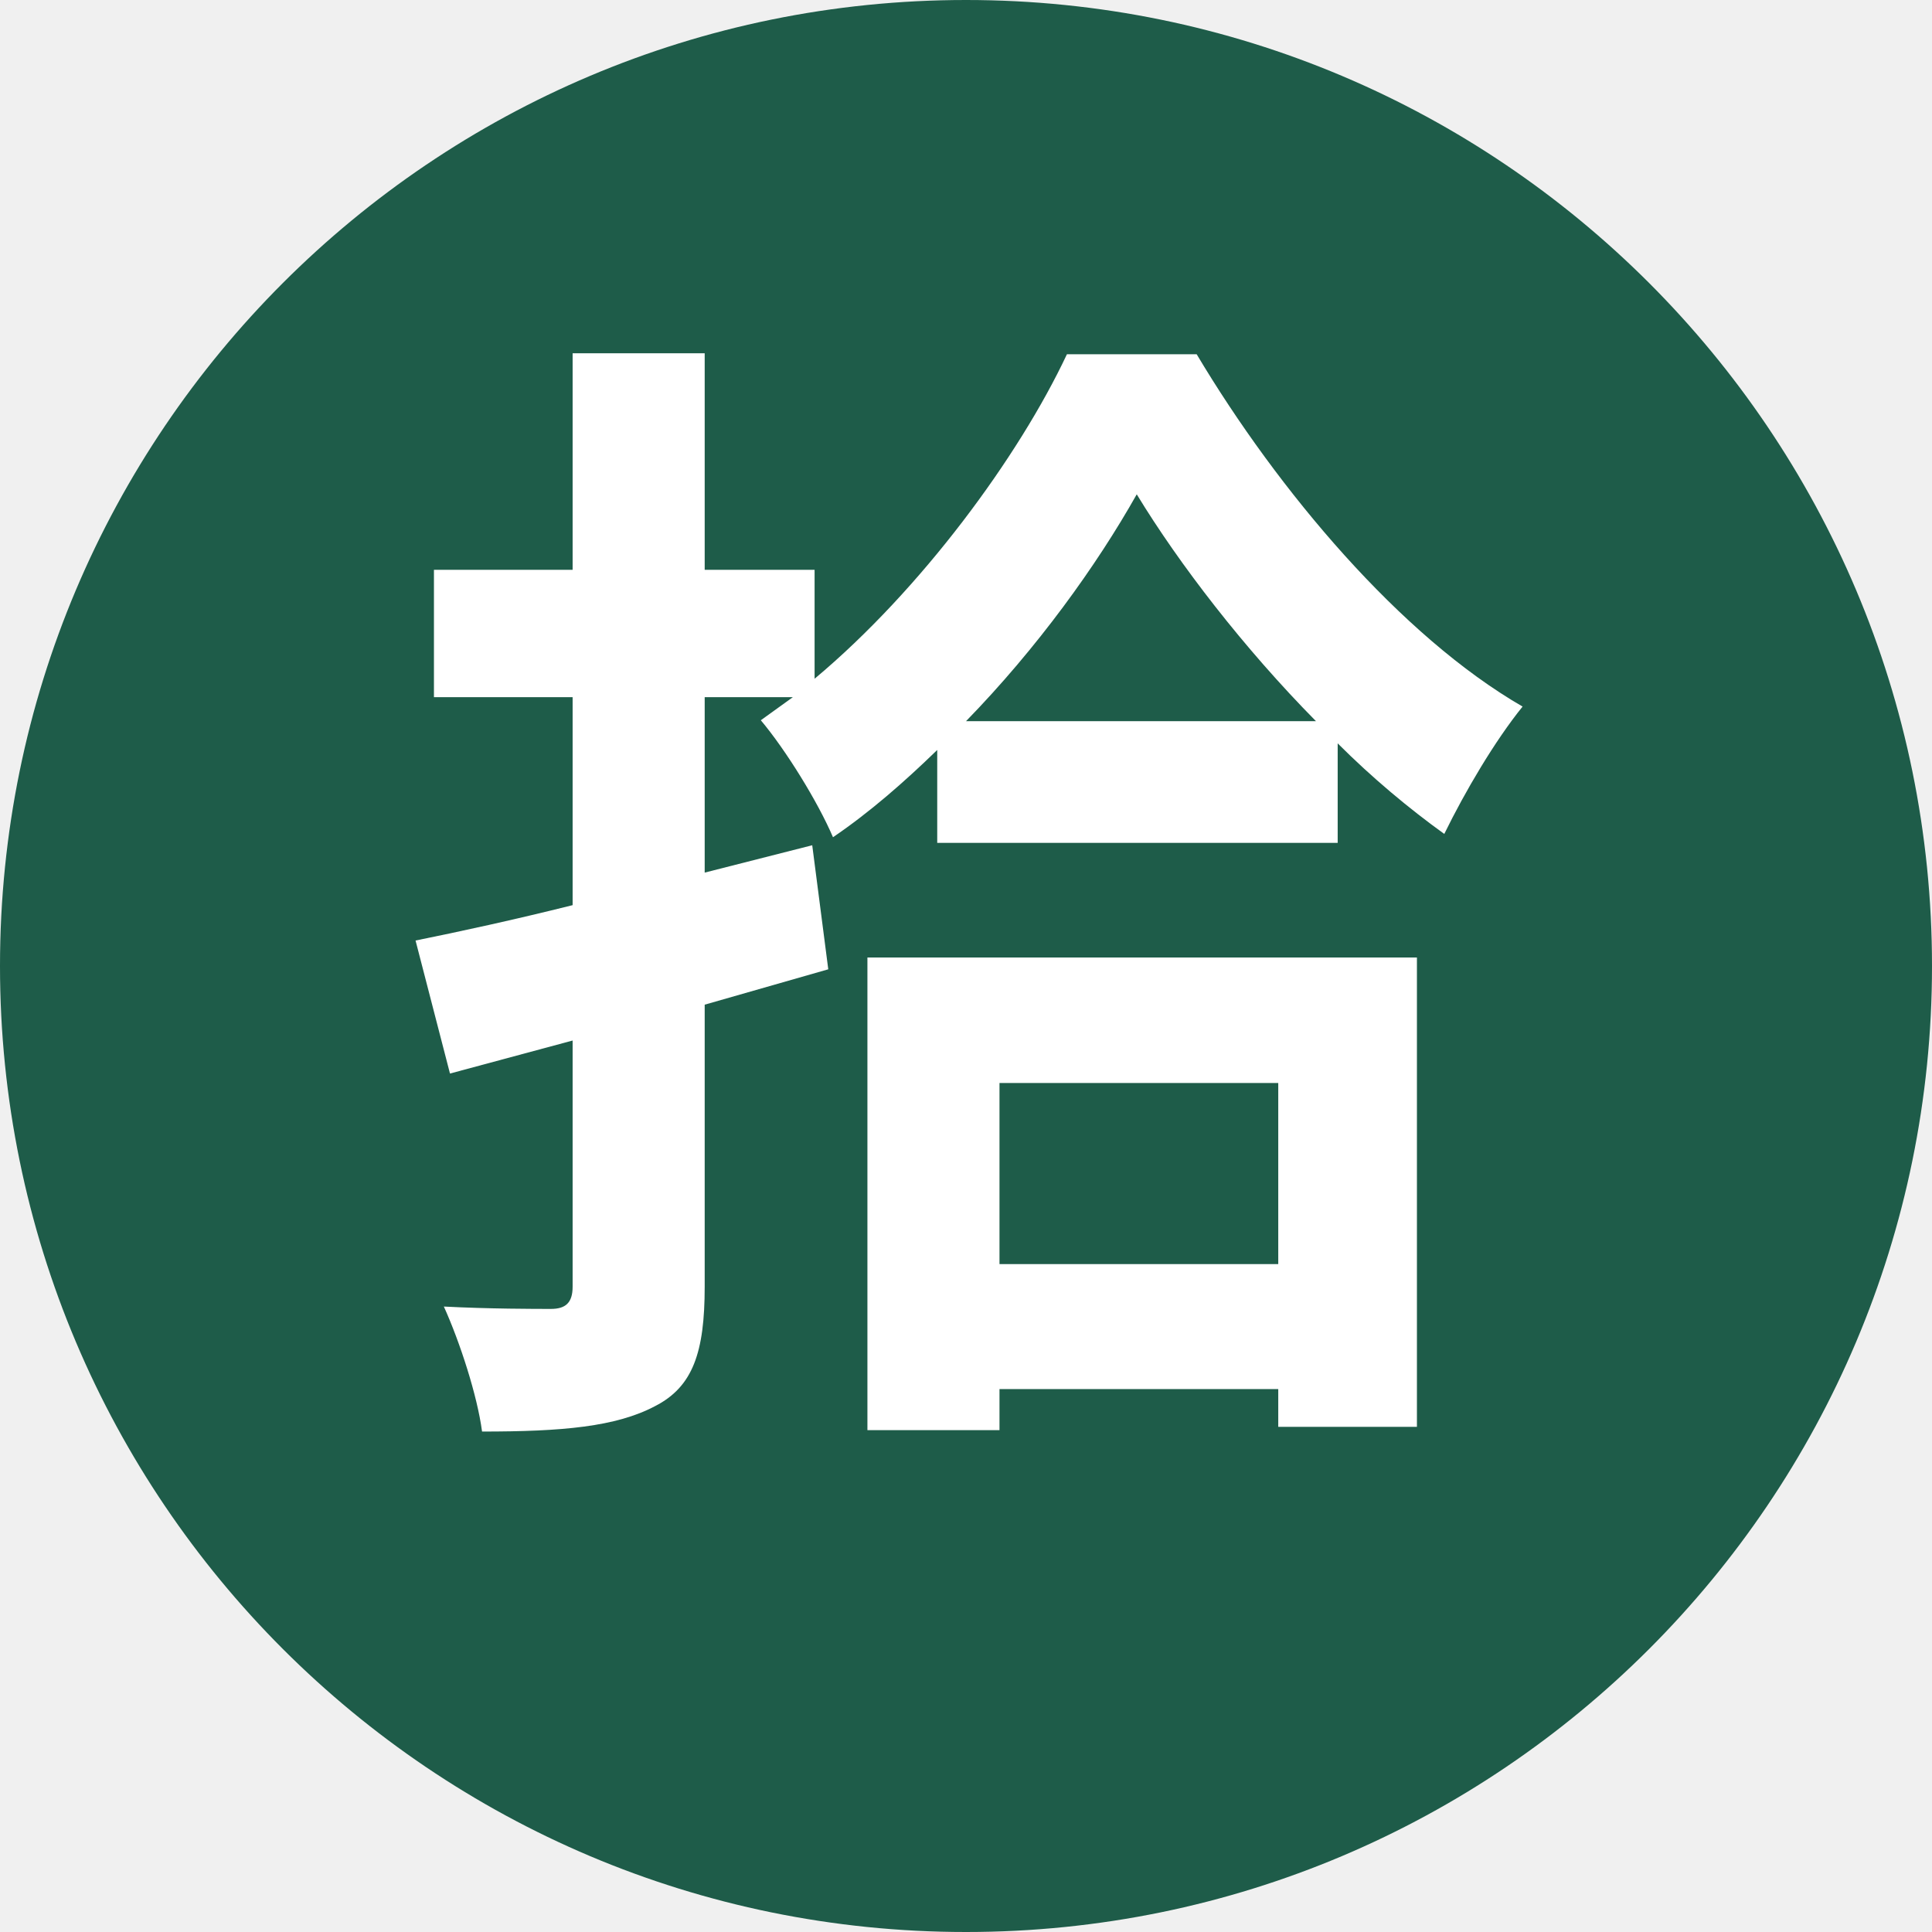
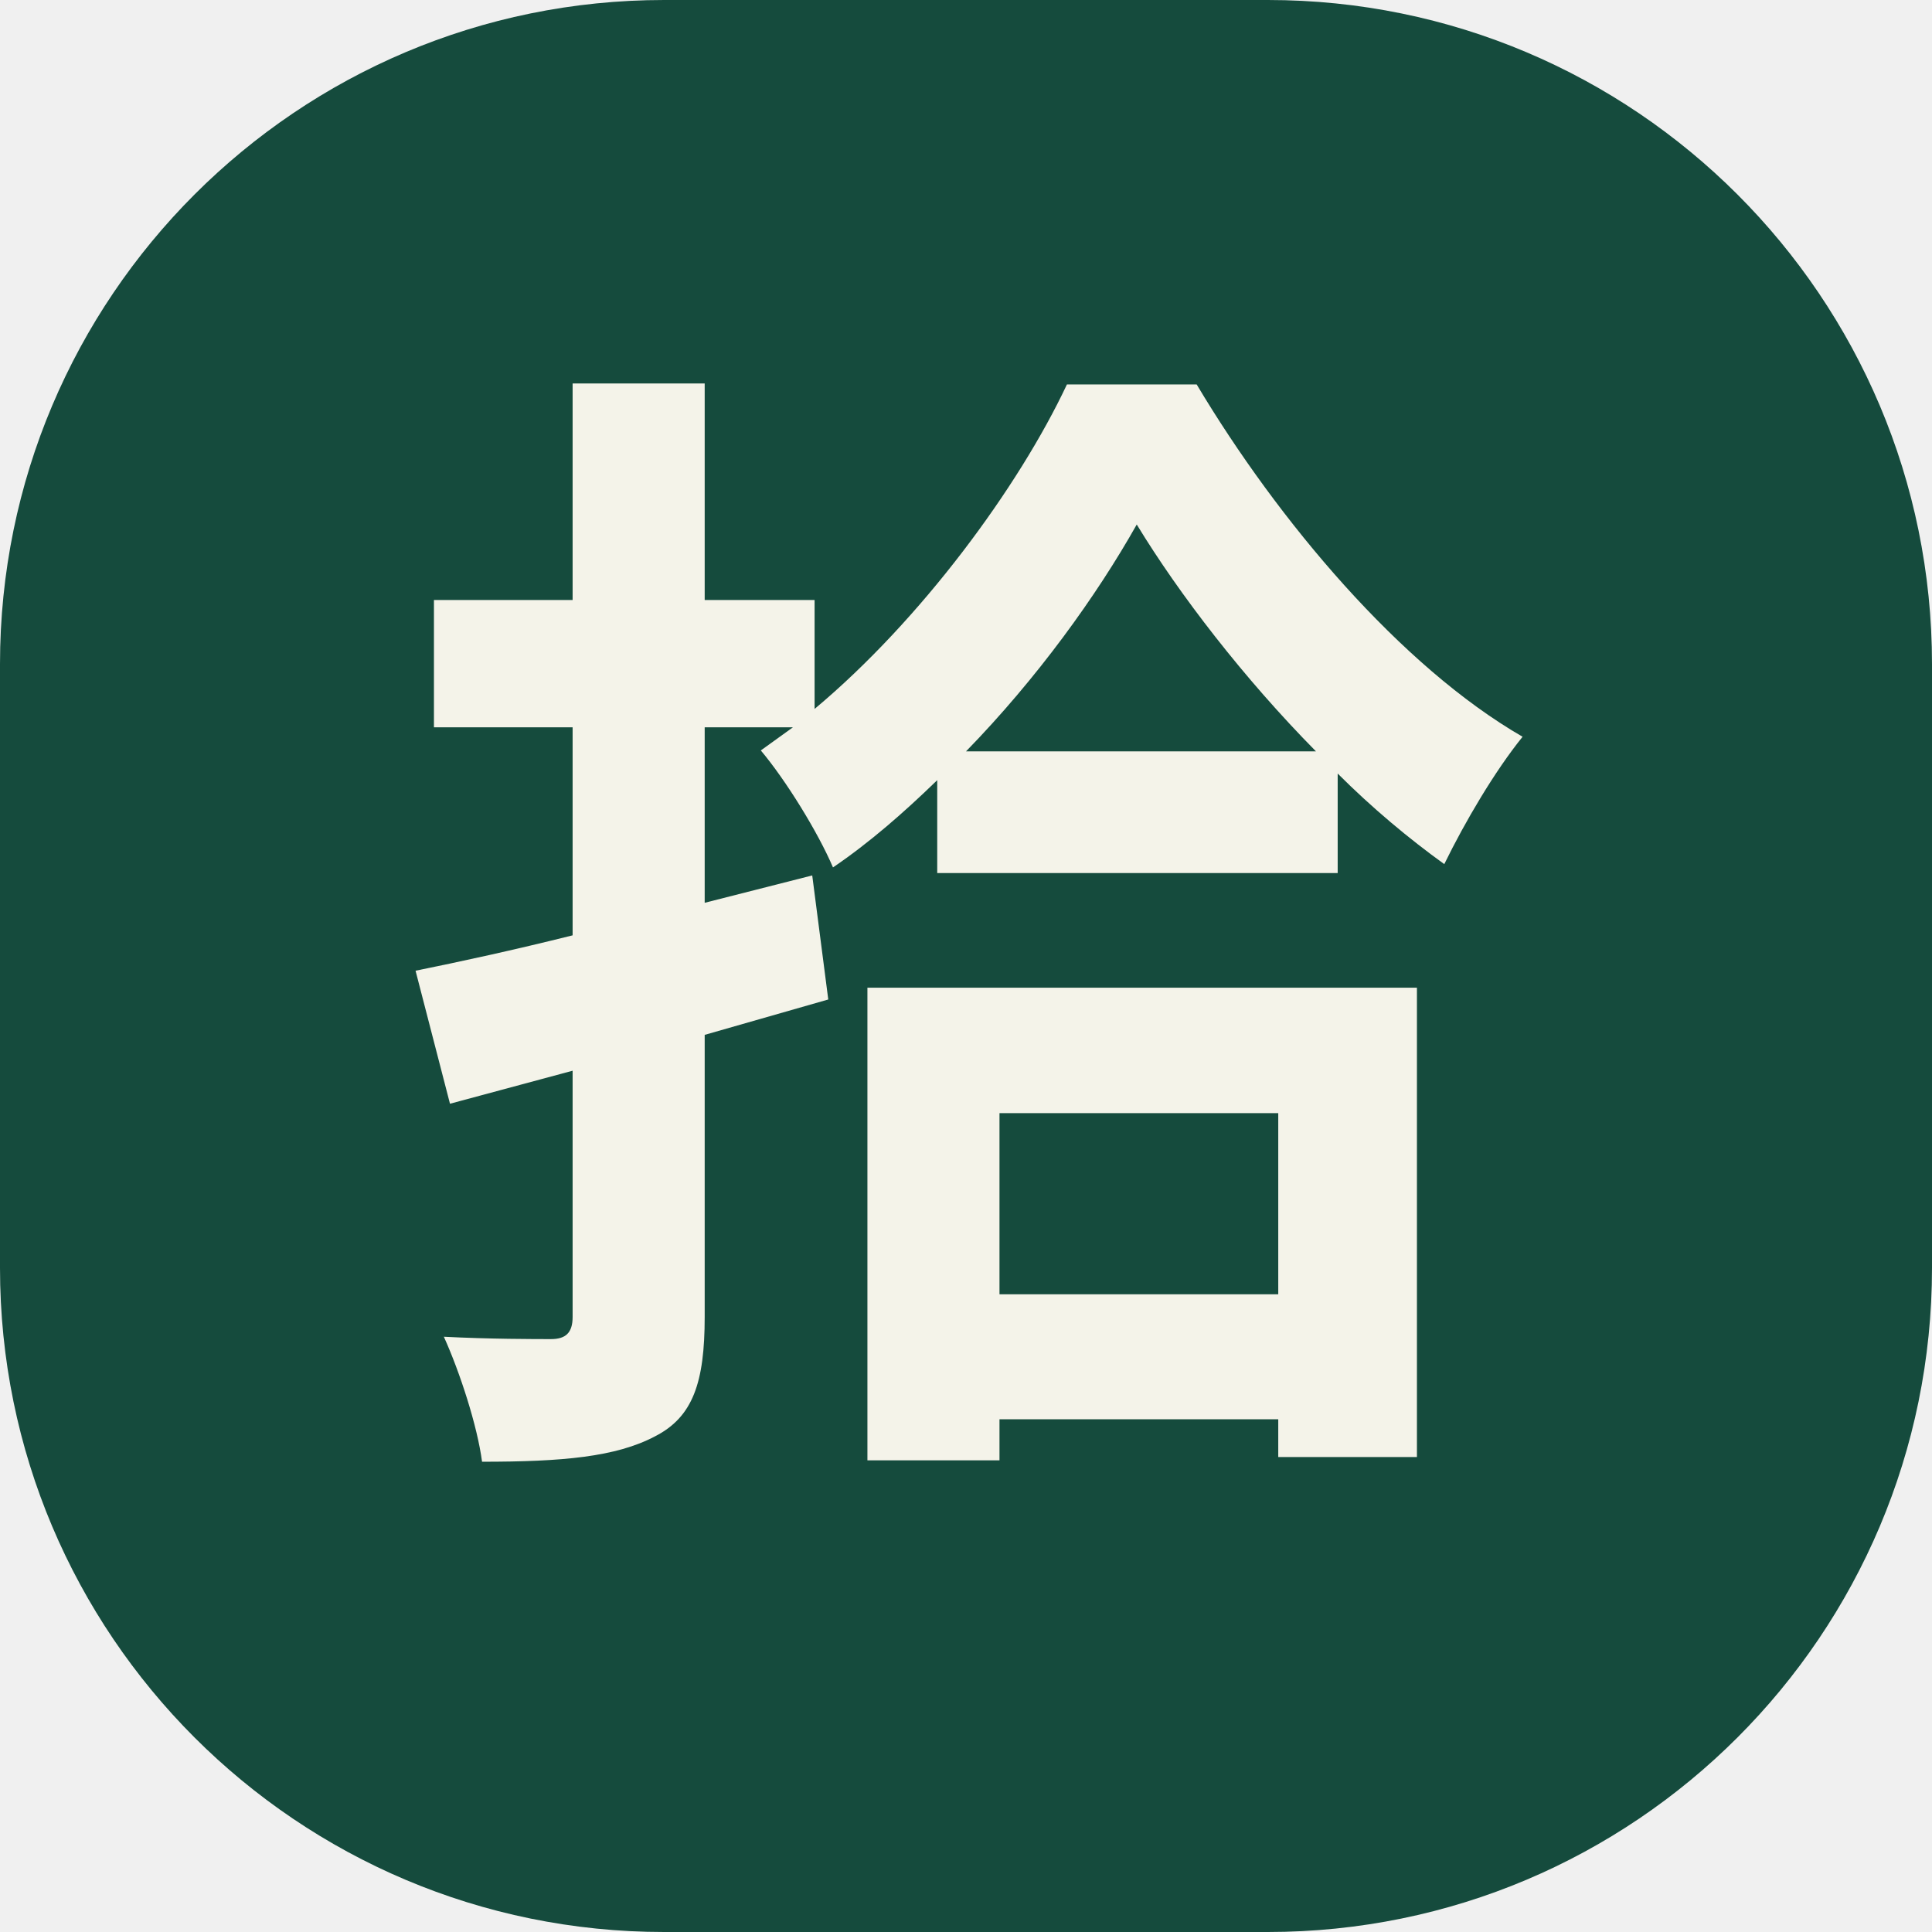
<svg xmlns="http://www.w3.org/2000/svg" viewBox="0 0 64 64">
-   <rect width="64" height="64" rx="32" fill="#1e5c49" />
-   <text x="32" y="44" text-anchor="middle" font-family="sans-serif" font-size="38" font-weight="700" fill="#fff">拾</text>
+   <rect width="64" height="64" rx="22" fill="#154b3d" />
+   <text x="32" y="45" text-anchor="middle" font-family="sans-serif" font-size="38" font-weight="700" fill="#f4f3e9">拾</text>
</svg>
